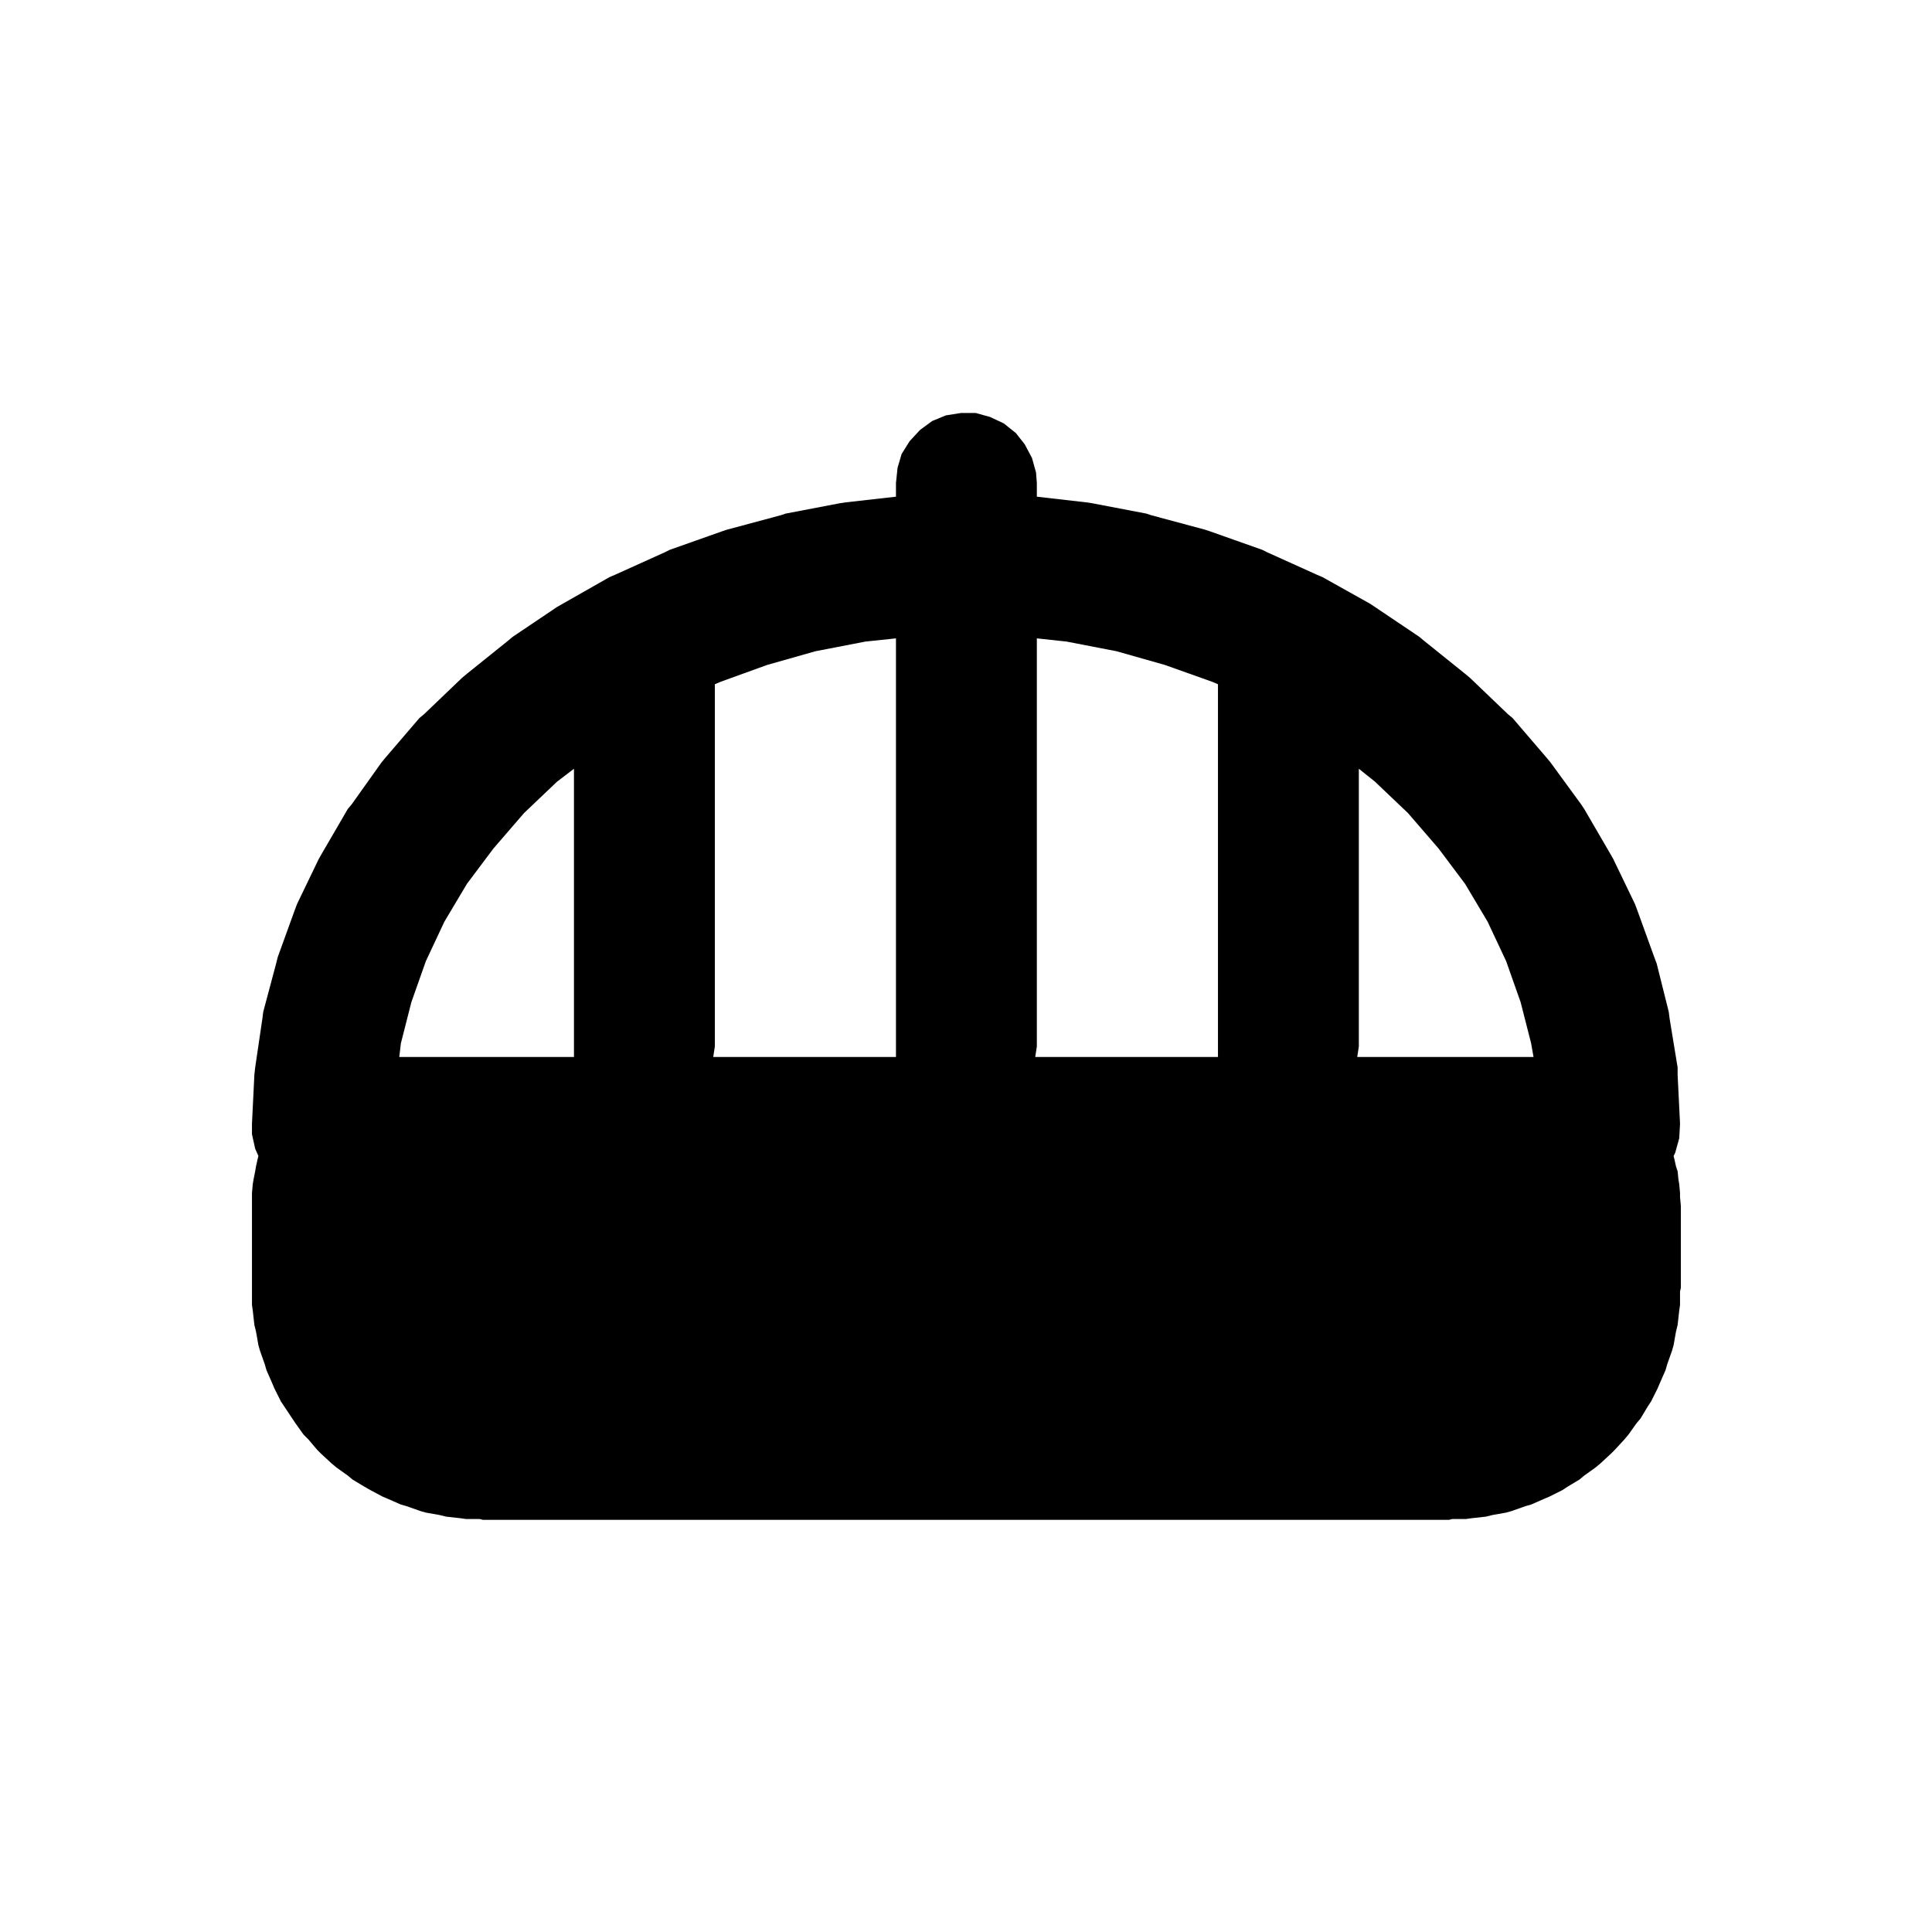
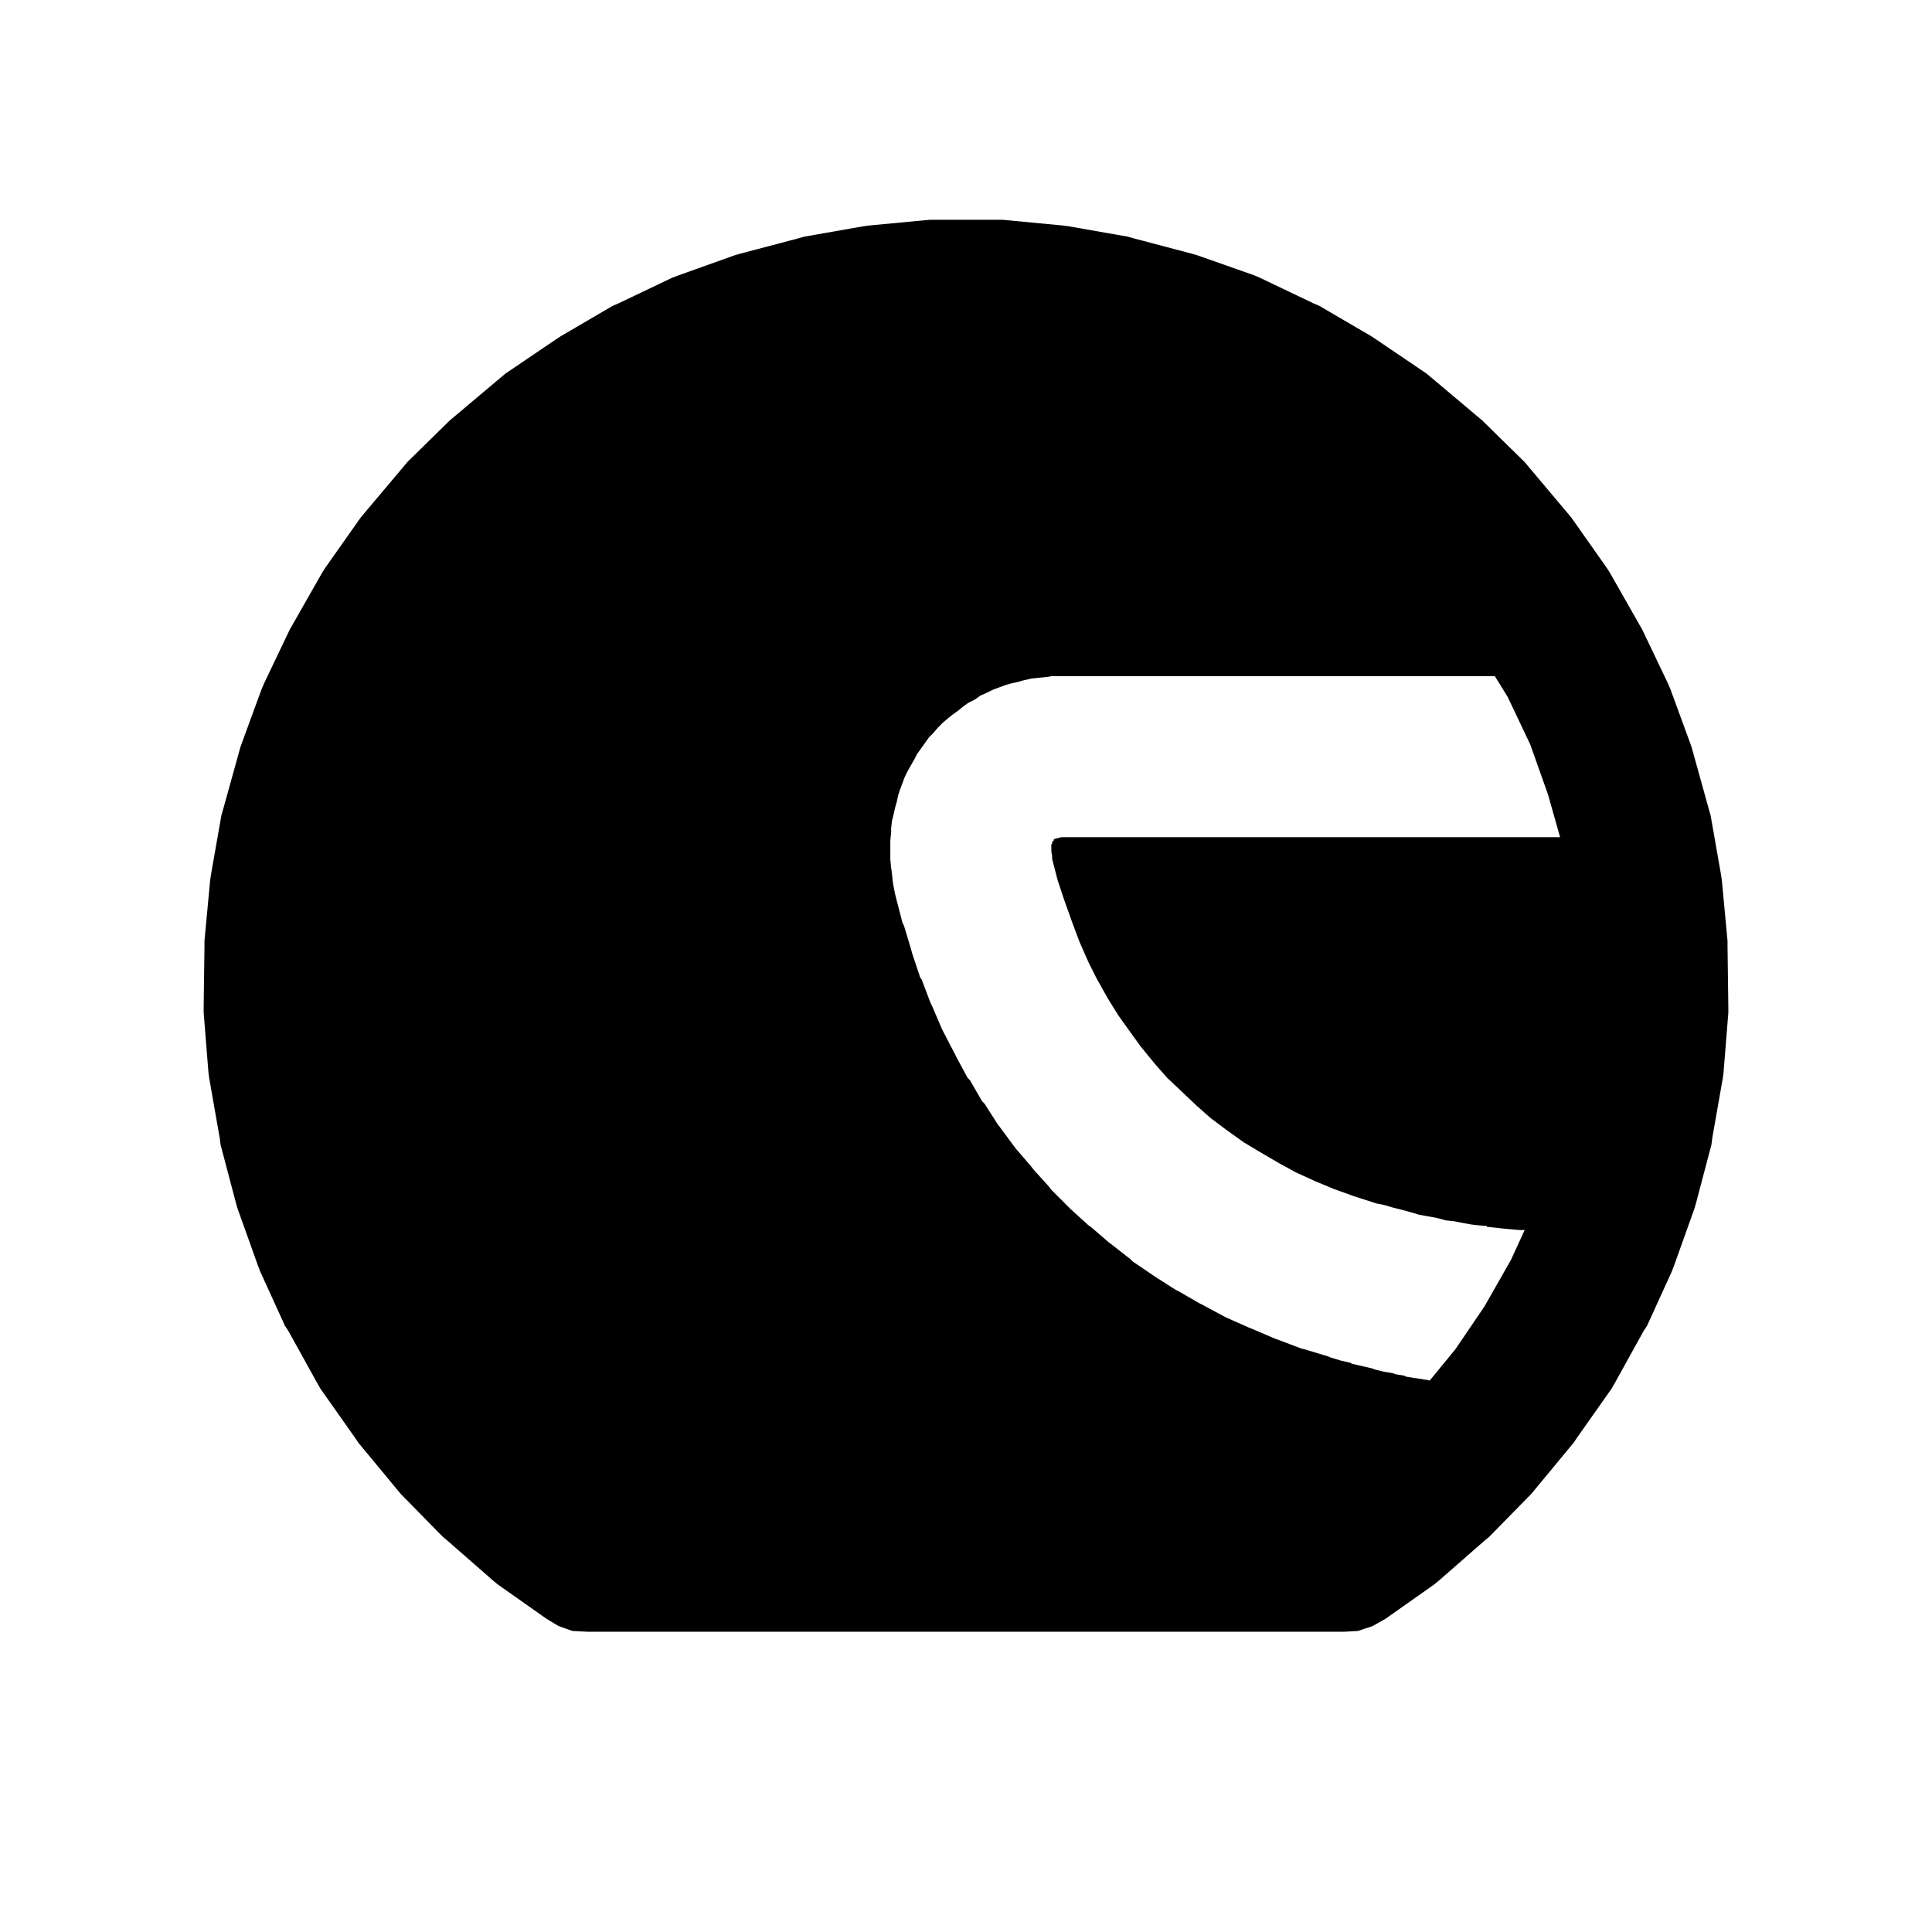
<svg xmlns="http://www.w3.org/2000/svg" viewBox="0 0 24 24" width="24" height="24" fill="currentColor">
-   <path d="M12.3 5.18L12.47 5.26L12.62 5.38L12.73 5.52L12.82 5.69L12.87 5.87L12.88 6L12.88 6.17L13.49 6.24L13.56 6.25L14.24 6.38L14.3 6.4L14.97 6.58L15.03 6.6L15.68 6.83L15.74 6.86L16.36 7.14L16.43 7.17L17.02 7.5L17.08 7.54L17.63 7.91L17.69 7.96L18.2 8.37L18.26 8.42L18.73 8.87L18.79 8.92L19.21 9.41L19.26 9.47L19.64 9.99L19.68 10.05L20 10.6L20.04 10.67L20.31 11.23L20.34 11.31L20.55 11.89L20.58 11.97L20.73 12.57L20.74 12.65L20.84 13.26L20.84 13.35L20.87 13.96L20.86 14.14L20.81 14.32L20.79 14.36L20.8 14.4L20.82 14.49L20.84 14.55L20.85 14.65L20.86 14.71L20.87 14.82L20.87 14.87L20.88 14.98L20.88 16L20.87 16.04L20.87 16.21L20.86 16.28L20.84 16.46L20.82 16.54L20.79 16.71L20.77 16.78L20.71 16.95L20.69 17.02L20.62 17.18L20.59 17.25L20.51 17.41L20.47 17.47L20.38 17.62L20.33 17.68L20.23 17.82L20.18 17.88L20.06 18.01L20.01 18.06L19.88 18.18L19.82 18.23L19.68 18.33L19.62 18.38L19.47 18.47L19.41 18.51L19.25 18.59L19.18 18.62L19.02 18.69L18.95 18.71L18.78 18.77L18.71 18.79L18.54 18.82L18.46 18.84L18.28 18.86L18.21 18.87L18.04 18.87L18 18.88L6 18.88L5.96 18.87L5.79 18.87L5.72 18.86L5.54 18.84L5.46 18.82L5.29 18.79L5.22 18.77L5.05 18.71L4.98 18.69L4.82 18.62L4.75 18.59L4.6 18.51L4.53 18.47L4.38 18.38L4.32 18.33L4.18 18.23L4.12 18.18L3.99 18.06L3.94 18.01L3.83 17.88L3.77 17.82L3.67 17.68L3.63 17.62L3.53 17.47L3.49 17.41L3.41 17.25L3.38 17.18L3.31 17.02L3.29 16.95L3.23 16.78L3.21 16.71L3.18 16.54L3.16 16.46L3.14 16.28L3.13 16.21L3.13 16.04L3.13 16L3.13 14.98L3.13 14.87L3.13 14.82L3.14 14.71L3.15 14.65L3.17 14.55L3.18 14.49L3.2 14.4L3.21 14.36L3.17 14.27L3.13 14.09L3.13 13.96L3.16 13.35L3.17 13.26L3.26 12.65L3.27 12.57L3.43 11.97L3.45 11.89L3.66 11.31L3.69 11.23L3.96 10.67L4 10.6L4.32 10.05L4.37 9.99L4.74 9.47L4.79 9.41L5.21 8.92L5.27 8.87L5.74 8.42L5.8 8.37L6.31 7.96L6.37 7.91L6.92 7.54L6.99 7.5L7.57 7.17L7.64 7.14L8.26 6.86L8.32 6.83L8.97 6.6L9.03 6.58L9.7 6.4L9.76 6.38L10.44 6.25L10.51 6.24L11.13 6.17L11.13 6L11.15 5.81L11.2 5.64L11.3 5.48L11.43 5.34L11.58 5.23L11.75 5.16L11.94 5.13L12.12 5.13ZM16.88 13L16.86 13.13L19.02 13.13L19.05 13.13L19.02 12.96L18.89 12.45L18.71 11.94L18.48 11.45L18.2 10.98L17.87 10.54L17.49 10.1L17.08 9.71L16.88 9.55ZM7.13 9.55L6.92 9.71L6.51 10.1L6.13 10.54L5.8 10.98L5.52 11.45L5.29 11.94L5.11 12.45L4.98 12.96L4.96 13.13L7.13 13.13ZM10.75 7.97L10.13 8.09L9.53 8.26L8.95 8.47L8.88 8.5L8.88 13L8.86 13.13L11.13 13.13L11.13 7.93ZM12.88 13L12.86 13.13L15.13 13.13L15.13 8.5L15.06 8.47L14.47 8.26L13.87 8.09L13.25 7.97L12.88 7.93Z" />
+   <path d="M12.45 2.73L13.19 2.8L13.27 2.81L14.01 2.94L14.08 2.96L14.8 3.15L14.87 3.17L15.58 3.42L15.65 3.45L16.32 3.77L16.39 3.8L17.04 4.18L17.1 4.22L17.72 4.64L17.78 4.69L18.35 5.17L18.41 5.22L18.94 5.74L18.99 5.8L19.47 6.37L19.52 6.43L19.95 7.04L19.99 7.1L20.36 7.75L20.4 7.82L20.72 8.49L20.75 8.56L21.01 9.27L21.03 9.34L21.23 10.06L21.25 10.13L21.38 10.87L21.39 10.94L21.46 11.69L21.46 11.76L21.47 12.51L21.47 12.58L21.41 13.33L21.4 13.4L21.27 14.14L21.26 14.22L21.07 14.94L21.05 15.01L20.8 15.71L20.77 15.79L20.46 16.47L20.42 16.53L20.06 17.18L20.02 17.25L19.59 17.86L19.55 17.92L19.07 18.5L19.02 18.56L18.5 19.09L18.44 19.14L17.88 19.63L17.82 19.68L17.21 20.11L17.05 20.2L16.87 20.26L16.7 20.27L7.3 20.27L7.11 20.26L6.94 20.2L6.79 20.11L6.18 19.68L6.12 19.63L5.56 19.14L5.5 19.09L4.98 18.56L4.93 18.5L4.45 17.92L4.41 17.86L3.98 17.25L3.94 17.18L3.58 16.53L3.54 16.47L3.23 15.79L3.2 15.71L2.95 15.01L2.93 14.94L2.74 14.22L2.73 14.14L2.6 13.4L2.59 13.33L2.53 12.58L2.53 12.51L2.54 11.76L2.54 11.69L2.61 10.94L2.62 10.87L2.75 10.13L2.77 10.06L2.97 9.34L2.99 9.27L3.25 8.56L3.28 8.49L3.6 7.82L3.64 7.75L4.01 7.1L4.05 7.04L4.48 6.43L4.53 6.37L5.01 5.8L5.06 5.74L5.59 5.22L5.65 5.17L6.22 4.69L6.28 4.64L6.9 4.22L6.96 4.18L7.61 3.8L7.68 3.77L8.35 3.45L8.43 3.42L9.13 3.17L9.2 3.15L9.92 2.96L9.99 2.94L10.73 2.81L10.81 2.8L11.55 2.73L11.63 2.73L12.37 2.73ZM13.2 8.4L13.16 8.4L13.06 8.4L13 8.41L12.9 8.42L12.81 8.43L12.72 8.45L12.65 8.47L12.56 8.49L12.49 8.51L12.41 8.54L12.33 8.57L12.25 8.61L12.18 8.64L12.11 8.69L12.03 8.73L11.96 8.78L11.9 8.83L11.83 8.88L11.78 8.92L11.71 8.98L11.65 9.04L11.59 9.11L11.54 9.16L11.49 9.23L11.44 9.3L11.39 9.37L11.36 9.43L11.32 9.5L11.28 9.57L11.24 9.65L11.21 9.73L11.18 9.81L11.16 9.87L11.14 9.96L11.12 10.03L11.1 10.12L11.08 10.2L11.07 10.29L11.07 10.34L11.06 10.44L11.06 10.52L11.06 10.62L11.06 10.68L11.07 10.78L11.08 10.85L11.09 10.95L11.1 11.01L11.12 11.11L11.13 11.15L11.21 11.46L11.23 11.5L11.32 11.8L11.33 11.84L11.43 12.14L11.45 12.17L11.56 12.46L11.58 12.5L11.7 12.78L11.72 12.82L11.86 13.09L11.88 13.13L12.02 13.39L12.05 13.42L12.2 13.68L12.23 13.71L12.39 13.96L12.42 14L12.59 14.23L12.62 14.27L12.81 14.49L12.84 14.53L13.03 14.74L13.06 14.78L13.27 14.99L13.3 15.02L13.52 15.22L13.55 15.24L13.77 15.43L13.81 15.46L14.04 15.64L14.07 15.67L14.32 15.84L14.35 15.86L14.6 16.02L14.64 16.04L14.9 16.19L14.94 16.21L15.2 16.35L15.24 16.37L15.51 16.49L15.56 16.51L15.84 16.63L15.87 16.64L16.16 16.75L16.2 16.76L16.5 16.85L16.52 16.86L16.65 16.9L16.65 16.9L16.78 16.93L16.79 16.94L16.92 16.97L16.92 16.97L17.05 17L17.07 17.01L17.19 17.04L17.19 17.04L17.31 17.06L17.33 17.07L17.45 17.09L17.46 17.1L17.58 17.12L17.59 17.12L17.71 17.14L17.72 17.14L17.76 17.15L18.08 16.76L18.44 16.23L18.77 15.65L18.94 15.28L18.88 15.28L18.88 15.28L18.76 15.27L18.66 15.26L18.57 15.25L18.47 15.24L18.47 15.23L18.35 15.22L18.27 15.21L18.16 15.19L18.06 15.17L17.96 15.16L17.85 15.13L17.74 15.11L17.74 15.11L17.63 15.09L17.53 15.06L17.42 15.03L17.3 15L17.2 14.97L17.1 14.95L16.82 14.86L16.57 14.77L16.33 14.67L16.09 14.56L15.89 14.45L15.65 14.31L15.45 14.19L15.24 14.04L15.04 13.89L14.87 13.74L14.68 13.56L14.5 13.39L14.35 13.22L14.17 13L14.04 12.82L13.89 12.61L13.76 12.4L13.62 12.15L13.52 11.95L13.41 11.7L13.32 11.46L13.22 11.18L13.14 10.94L13.07 10.67L13.07 10.63L13.06 10.58L13.06 10.57L13.06 10.54L13.06 10.51L13.06 10.49L13.06 10.49L13.07 10.48L13.07 10.46L13.07 10.46L13.09 10.44L13.09 10.43L13.1 10.42L13.1 10.42L13.12 10.42L13.13 10.41L13.15 10.41L13.15 10.41L13.18 10.4L13.22 10.4L19.38 10.4L19.23 9.87L19.01 9.25L18.73 8.66L18.57 8.4Z" />
</svg>
